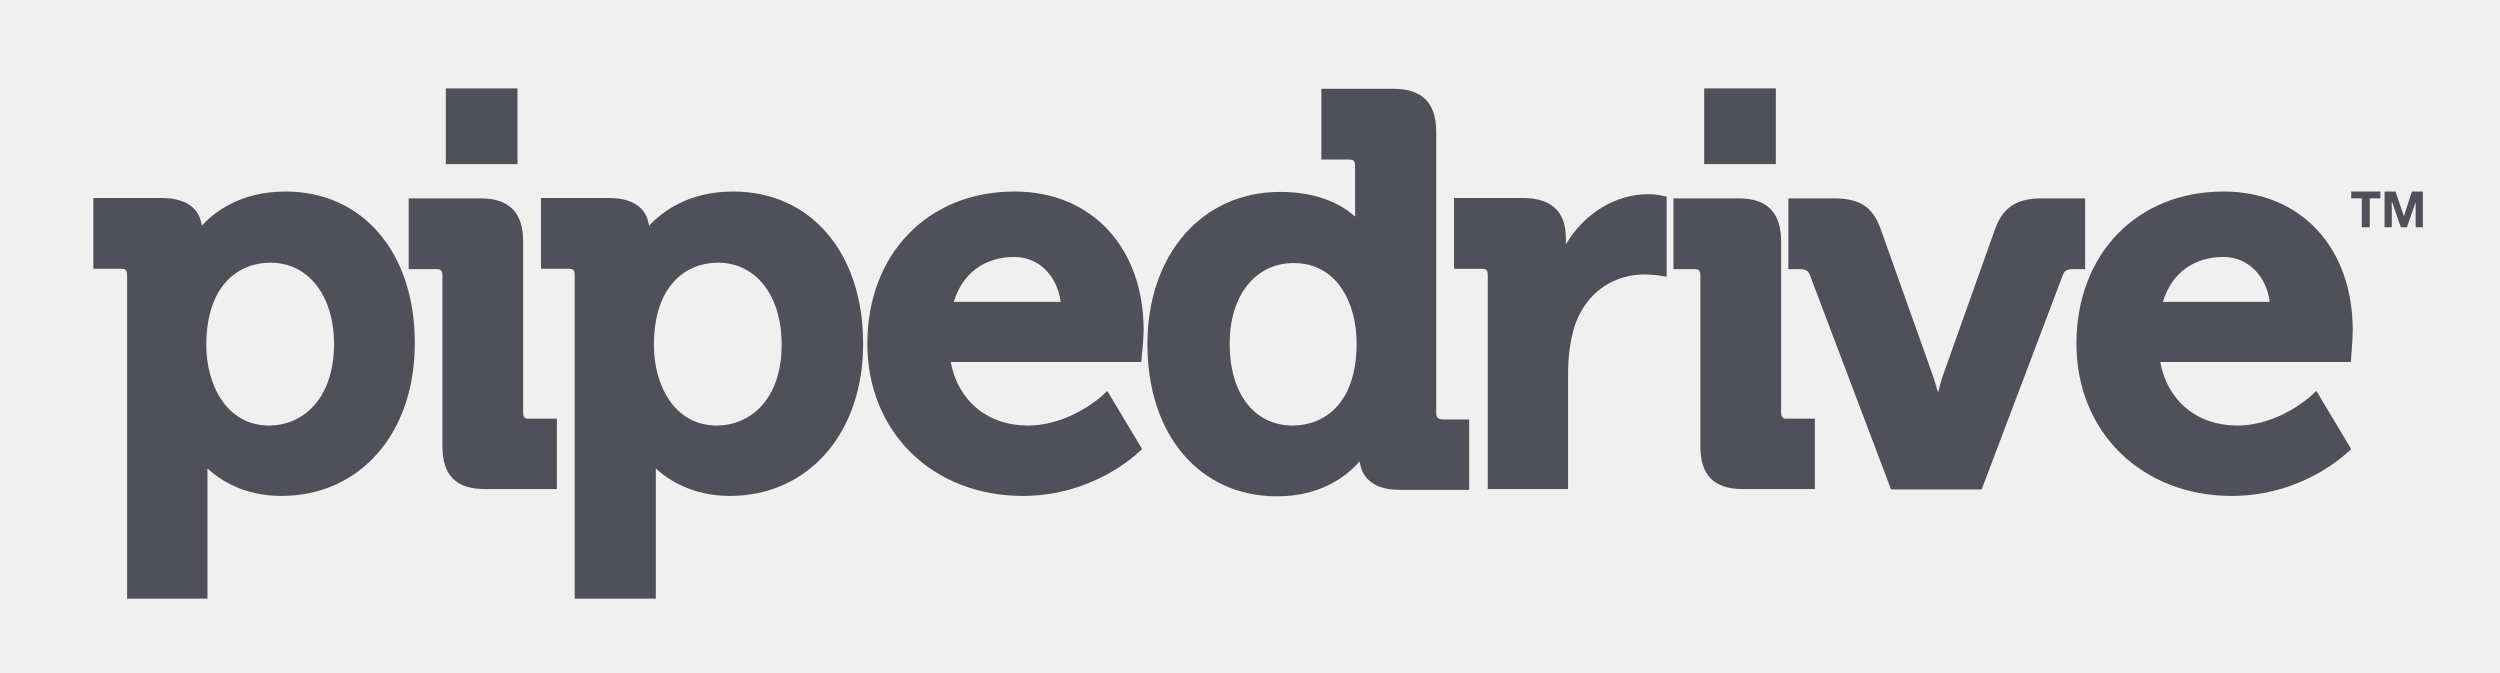
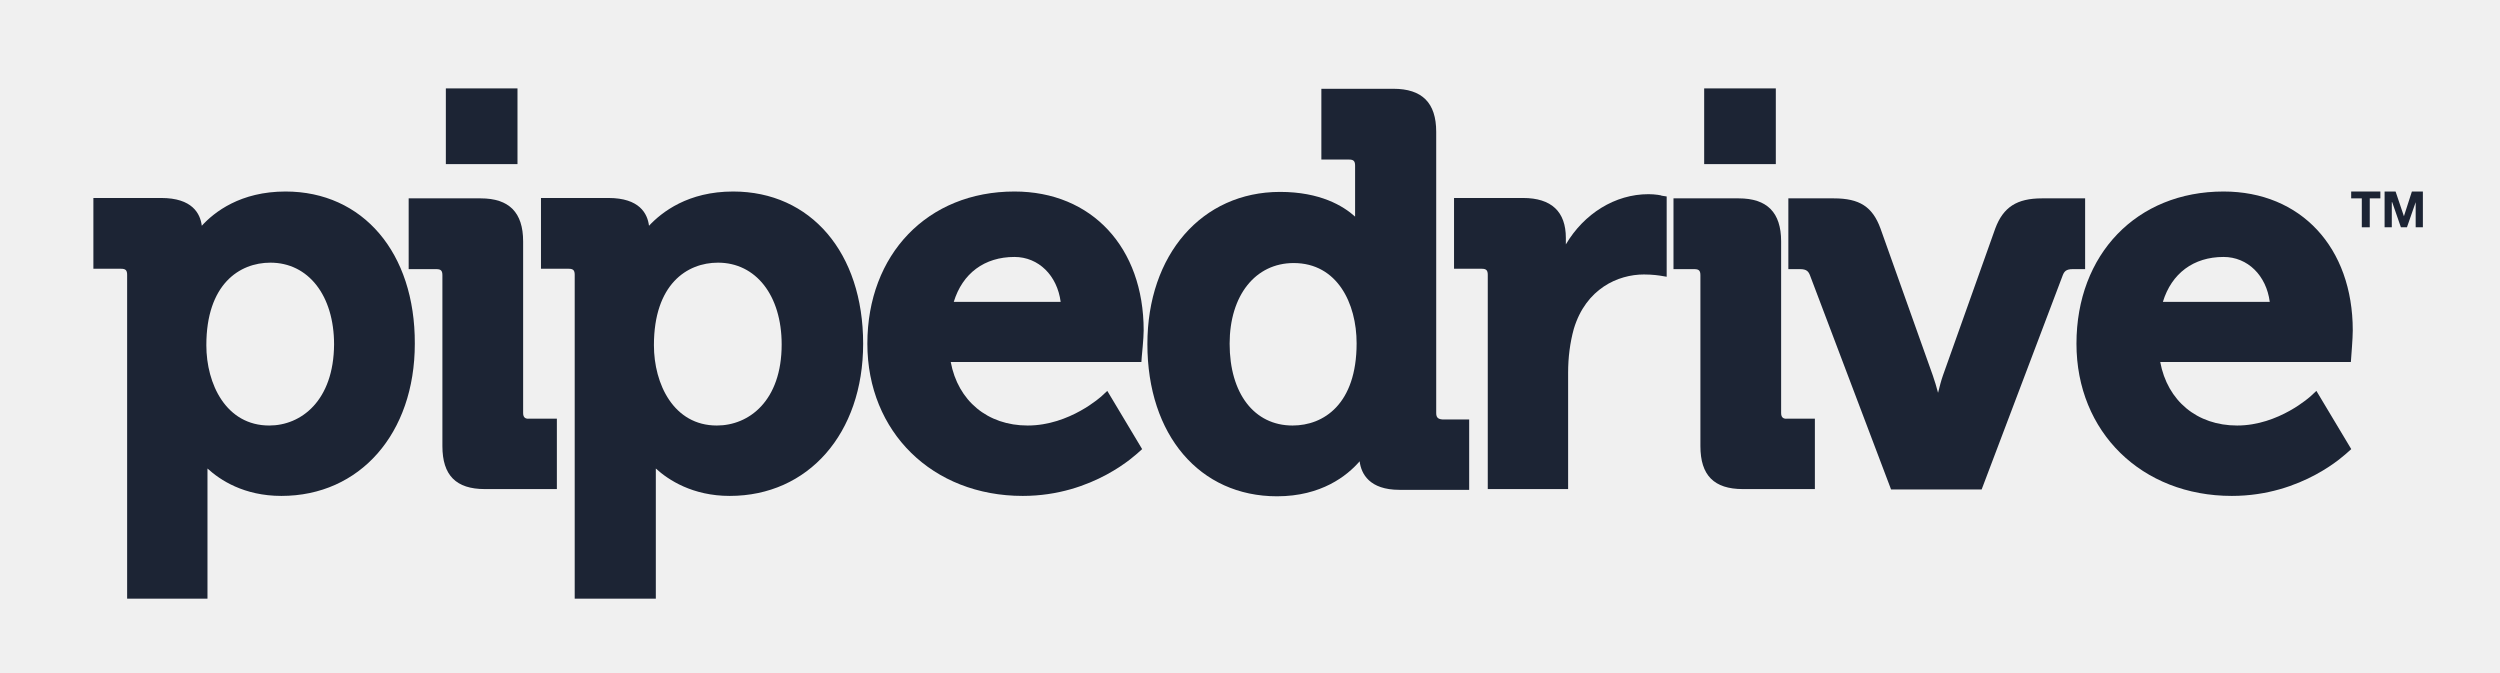
<svg xmlns="http://www.w3.org/2000/svg" width="197" height="53" viewBox="0 0 197 53" fill="none">
-   <mask id="mask0_623_791" style="mask-type:luminance" maskUnits="userSpaceOnUse" x="-16" y="-12" width="226" height="77">
-     <path d="M209.916 -11.233H-15.821V64.684H209.916V-11.233Z" fill="white" />
-   </mask>
-   <g mask="url(#mask0_623_791)">
-     <path d="M22.5 15.092C18.946 15.092 16.885 16.711 15.899 17.79C15.78 16.831 15.153 15.601 12.704 15.601H7.357V21.178H9.538C9.896 21.178 10.016 21.298 10.016 21.658V47.174H16.348V37.639V36.92C17.333 37.819 19.215 39.078 22.172 39.078C28.354 39.078 32.685 34.161 32.685 27.085C32.715 19.919 28.593 15.092 22.5 15.092ZM21.216 33.532C17.811 33.532 16.258 30.263 16.258 27.205C16.258 22.408 18.856 20.699 21.305 20.699C24.292 20.699 26.323 23.277 26.323 27.145C26.293 31.583 23.725 33.532 21.216 33.532Z" fill="#4F5059" />
+   <g clip-path="url(#clip0_8_9610)">
+     <mask id="mask0_8_9610" style="mask-type:luminance" maskUnits="userSpaceOnUse" x="-16" y="-12" width="226" height="77">
+       <path d="M209.917 -11.234H-15.82V64.684H209.917V-11.234Z" fill="white" />
+     </mask>
+     <g mask="url(#mask0_8_9610)">
+       <path d="M22.502 15.091C18.948 15.091 16.887 16.71 15.901 17.79C15.782 16.83 15.155 15.601 12.706 15.601H7.359V21.178H9.54C9.898 21.178 10.018 21.298 10.018 21.658V47.173H16.349V37.639V36.919C17.335 37.819 19.217 39.078 22.174 39.078C28.356 39.078 32.687 34.161 32.687 27.085C32.717 19.919 28.595 15.091 22.502 15.091ZM21.218 33.531C17.813 33.531 16.26 30.263 16.26 27.204C16.26 22.407 18.858 20.698 21.307 20.698C24.294 20.698 26.325 23.277 26.325 27.145C26.295 31.582 23.727 33.531 21.218 33.531Z" fill="#1C2434" />
+     </g>
+     <mask id="mask1_8_9610" style="mask-type:luminance" maskUnits="userSpaceOnUse" x="-16" y="-12" width="226" height="77">
+       <path d="M209.917 -11.234H-15.82V64.684H209.917V-11.234Z" fill="white" />
+     </mask>
+     <g mask="url(#mask1_8_9610)">
+       <path d="M41.223 32.542V19.02C41.223 16.741 40.118 15.631 37.878 15.631H32.203V21.208H34.383C34.742 21.208 34.861 21.328 34.861 21.688V35.151C34.861 37.459 35.937 38.539 38.206 38.539H43.881V32.992H41.701C41.372 33.022 41.223 32.872 41.223 32.542Z" fill="#1C2434" />
+     </g>
+     <mask id="mask2_8_9610" style="mask-type:luminance" maskUnits="userSpaceOnUse" x="-16" y="-12" width="226" height="77">
+       <path d="M209.917 -11.234H-15.82V64.684H209.917V-11.234Z" fill="white" />
+     </mask>
+     <g mask="url(#mask2_8_9610)">
+       <path d="M57.772 15.091C54.217 15.091 52.157 16.71 51.141 17.79C51.022 16.83 50.394 15.601 47.945 15.601H42.629V21.178H44.809C45.168 21.178 45.287 21.298 45.287 21.658V47.173H51.679V37.639V36.919C52.664 37.819 54.576 39.078 57.503 39.078C63.685 39.078 68.016 34.161 68.016 27.085C68.016 19.919 63.894 15.091 57.772 15.091ZM56.487 33.531C53.083 33.531 51.529 30.263 51.529 27.204C51.529 22.407 54.128 20.698 56.577 20.698C59.564 20.698 61.595 23.277 61.595 27.145C61.595 31.582 59.026 33.531 56.487 33.531Z" fill="#1C2434" />
+     </g>
+     <mask id="mask3_8_9610" style="mask-type:luminance" maskUnits="userSpaceOnUse" x="-16" y="-12" width="226" height="77">
+       <path d="M209.917 -11.234H-15.82V64.684H209.917V-11.234Z" fill="white" />
+     </mask>
+     <g mask="url(#mask3_8_9610)">
+       <path d="M79.936 15.091C73.097 15.091 68.348 20.038 68.348 27.085C68.348 34.041 73.485 39.078 80.593 39.078C86.178 39.078 89.583 35.75 89.733 35.63L90.001 35.39L87.254 30.802L86.835 31.192C86.806 31.222 84.297 33.531 80.981 33.531C77.816 33.531 75.486 31.582 74.918 28.524H89.942L89.972 28.104C89.972 28.044 90.121 26.695 90.121 26.035C90.121 19.499 86.029 15.091 79.936 15.091ZM75.157 23.787C75.844 21.538 77.577 20.248 79.936 20.248C81.848 20.248 83.311 21.718 83.58 23.787H75.157Z" fill="#1C2434" />
+     </g>
+     <mask id="mask4_8_9610" style="mask-type:luminance" maskUnits="userSpaceOnUse" x="-16" y="-12" width="226" height="77">
+       <path d="M209.917 -11.234H-15.82V64.684H209.917V-11.234Z" fill="white" />
+     </mask>
+     <g mask="url(#mask4_8_9610)">
+       <path d="M113.173 32.542V10.384C113.173 8.105 112.068 6.996 109.798 6.996H104.123V12.573H106.303C106.662 12.573 106.781 12.693 106.781 13.053V17.07C105.855 16.231 104.034 15.122 100.868 15.122C94.715 15.122 90.414 20.069 90.414 27.115C90.414 34.281 94.536 39.108 100.629 39.108C104.123 39.108 106.154 37.489 107.14 36.35C107.259 37.339 107.916 38.599 110.276 38.599H115.771V33.052H113.651C113.292 33.022 113.173 32.872 113.173 32.542ZM101.853 33.531C98.837 33.531 96.895 31.013 96.895 27.085C96.895 23.277 98.926 20.728 101.943 20.728C105.378 20.728 106.901 23.907 106.901 27.055C106.901 31.852 104.302 33.531 101.853 33.531Z" fill="#1C2434" />
+     </g>
+     <mask id="mask5_8_9610" style="mask-type:luminance" maskUnits="userSpaceOnUse" x="-16" y="-12" width="226" height="77">
+       <path d="M209.917 -11.234H-15.82V64.684H209.917V-11.234Z" fill="white" />
+     </mask>
+     <g mask="url(#mask5_8_9610)">
+       <path d="M129.9 15.301C127.272 15.301 124.823 16.83 123.389 19.259V18.749C123.389 16.68 122.254 15.601 120.014 15.601H114.578V21.178H116.758C117.117 21.178 117.236 21.298 117.236 21.658V38.538H123.568V29.363C123.568 28.164 123.718 26.995 124.016 25.915C124.972 22.737 127.511 21.628 129.542 21.628C130.258 21.628 130.796 21.718 130.796 21.718L131.334 21.808V15.481L130.945 15.421C130.945 15.391 130.408 15.301 129.9 15.301Z" fill="#1C2434" />
+     </g>
+     <mask id="mask6_8_9610" style="mask-type:luminance" maskUnits="userSpaceOnUse" x="-16" y="-12" width="226" height="77">
+       <path d="M209.917 -11.234H-15.82V64.684H209.917V-11.234Z" fill="white" />
+     </mask>
+     <g mask="url(#mask6_8_9610)">
+       <path d="M140.353 32.542V19.02C140.353 16.741 139.248 15.631 137.008 15.631H131.871V21.208H133.514C133.872 21.208 133.992 21.328 133.992 21.688V35.151C133.992 37.459 135.067 38.539 137.337 38.539H143.012V32.992H140.831C140.503 33.022 140.353 32.872 140.353 32.542Z" fill="#1C2434" />
+     </g>
+     <mask id="mask7_8_9610" style="mask-type:luminance" maskUnits="userSpaceOnUse" x="-16" y="-12" width="226" height="77">
+       <path d="M209.917 -11.234H-15.82V64.684H209.917V-11.234Z" fill="white" />
+     </mask>
+     <g mask="url(#mask7_8_9610)">
+       <path d="M164.278 15.631H160.903C158.932 15.631 157.857 16.321 157.229 18L153.108 29.574C152.958 29.993 152.839 30.473 152.719 30.953C152.6 30.503 152.451 29.993 152.301 29.574L148.18 18C147.552 16.291 146.537 15.631 144.506 15.631H140.922V21.208H141.848C142.356 21.208 142.505 21.388 142.624 21.688L149.016 38.569H156.154L162.546 21.688C162.665 21.388 162.815 21.208 163.322 21.208H164.308V15.631H164.278Z" fill="#1C2434" />
+     </g>
+     <mask id="mask8_8_9610" style="mask-type:luminance" maskUnits="userSpaceOnUse" x="-16" y="-12" width="226" height="77">
+       <path d="M209.917 -11.234H-15.82V64.684H209.917V-11.234Z" fill="white" />
+     </mask>
+     <g mask="url(#mask8_8_9610)">
+       <path d="M175.214 15.091C168.374 15.091 163.625 20.038 163.625 27.085C163.625 34.041 168.762 39.078 175.871 39.078C181.456 39.078 184.861 35.75 185.01 35.63L185.279 35.39L182.531 30.802L182.113 31.192C182.083 31.222 179.574 33.531 176.289 33.531C173.123 33.531 170.793 31.582 170.226 28.524H185.249L185.279 28.104C185.279 28.044 185.398 26.695 185.398 26.035C185.398 19.499 181.306 15.091 175.214 15.091ZM170.435 23.787C171.122 21.538 172.854 20.248 175.214 20.248C177.125 20.248 178.589 21.718 178.857 23.787H170.435Z" fill="#1C2434" />
+     </g>
+     <mask id="mask9_8_9610" style="mask-type:luminance" maskUnits="userSpaceOnUse" x="-16" y="-12" width="226" height="77">
+       <path d="M209.917 -11.234H-15.82V64.684H209.917V-11.234Z" fill="white" />
+     </mask>
+     <g mask="url(#mask9_8_9610)">
+       <path d="M40.778 6.966H35.133V12.932H40.778V6.966Z" fill="#1C2434" />
+     </g>
+     <mask id="mask10_8_9610" style="mask-type:luminance" maskUnits="userSpaceOnUse" x="-16" y="-12" width="226" height="77">
+       <path d="M209.917 -11.234H-15.82V64.684H209.917V-11.234Z" fill="white" />
+     </mask>
+     <g mask="url(#mask10_8_9610)">
+       <path d="M139.934 6.966H134.289V12.932H139.934V6.966Z" fill="#1C2434" />
+     </g>
+     <mask id="mask11_8_9610" style="mask-type:luminance" maskUnits="userSpaceOnUse" x="-16" y="-12" width="226" height="77">
+       <path d="M209.917 -11.234H-15.82V64.684H209.917V-11.234Z" fill="white" />
+     </mask>
+     <g mask="url(#mask11_8_9610)">
+       <path d="M185.273 15.631H186.11V17.91H186.737V15.631H187.573V15.091H185.273V15.631Z" fill="#1C2434" />
+     </g>
+     <mask id="mask12_8_9610" style="mask-type:luminance" maskUnits="userSpaceOnUse" x="-16" y="-12" width="226" height="77">
+       <path d="M209.917 -11.234H-15.82V64.684H209.917V-11.234Z" fill="white" />
+     </mask>
+     <g mask="url(#mask12_8_9610)">
+       <path d="M190.057 15.091L189.429 17.04L188.772 15.091H187.906V17.91H188.474V15.931H188.504L189.191 17.91H189.668L190.355 15.931V17.91H190.923V15.091H190.057Z" fill="#1C2434" />
+     </g>
  </g>
-   <mask id="mask1_623_791" style="mask-type:luminance" maskUnits="userSpaceOnUse" x="-16" y="-12" width="226" height="77">
-     <path d="M209.916 -11.233H-15.821V64.684H209.916V-11.233Z" fill="white" />
-   </mask>
-   <g mask="url(#mask1_623_791)">
-     <path d="M41.224 32.542V19.02C41.224 16.741 40.119 15.632 37.879 15.632H32.204V21.209H34.384C34.743 21.209 34.862 21.328 34.862 21.688V35.151C34.862 37.459 35.938 38.539 38.207 38.539H43.882V32.992H41.702C41.373 33.022 41.224 32.872 41.224 32.542Z" fill="#4F5059" />
-   </g>
-   <mask id="mask2_623_791" style="mask-type:luminance" maskUnits="userSpaceOnUse" x="-16" y="-12" width="226" height="77">
-     <path d="M209.916 -11.233H-15.821V64.684H209.916V-11.233Z" fill="white" />
-   </mask>
-   <g mask="url(#mask2_623_791)">
-     <path d="M57.771 15.092C54.216 15.092 52.156 16.711 51.14 17.79C51.021 16.831 50.393 15.601 47.944 15.601H42.628V21.178H44.808C45.167 21.178 45.286 21.298 45.286 21.658V47.174H51.678V37.639V36.92C52.663 37.819 54.575 39.078 57.502 39.078C63.684 39.078 68.015 34.161 68.015 27.085C68.015 19.919 63.893 15.092 57.771 15.092ZM56.486 33.532C53.081 33.532 51.528 30.263 51.528 27.205C51.528 22.408 54.127 20.699 56.576 20.699C59.563 20.699 61.594 23.277 61.594 27.145C61.594 31.583 59.025 33.532 56.486 33.532Z" fill="#4F5059" />
-   </g>
-   <mask id="mask3_623_791" style="mask-type:luminance" maskUnits="userSpaceOnUse" x="-16" y="-12" width="226" height="77">
-     <path d="M209.916 -11.233H-15.821V64.684H209.916V-11.233Z" fill="white" />
-   </mask>
-   <g mask="url(#mask3_623_791)">
-     <path d="M79.935 15.092C73.096 15.092 68.347 20.039 68.347 27.085C68.347 34.041 73.484 39.078 80.592 39.078C86.177 39.078 89.582 35.75 89.732 35.63L90.001 35.391L87.253 30.803L86.835 31.193C86.805 31.223 84.296 33.532 80.981 33.532C77.815 33.532 75.485 31.583 74.918 28.524H89.941L89.971 28.105C89.971 28.045 90.12 26.695 90.12 26.036C90.12 19.499 86.028 15.092 79.935 15.092ZM75.156 23.787C75.843 21.538 77.576 20.249 79.935 20.249C81.847 20.249 83.31 21.718 83.579 23.787H75.156Z" fill="#4F5059" />
-   </g>
-   <mask id="mask4_623_791" style="mask-type:luminance" maskUnits="userSpaceOnUse" x="-16" y="-12" width="226" height="77">
-     <path d="M209.916 -11.233H-15.821V64.684H209.916V-11.233Z" fill="white" />
-   </mask>
-   <g mask="url(#mask4_623_791)">
-     <path d="M113.174 32.542V10.385C113.174 8.106 112.069 6.997 109.799 6.997H104.124V12.573H106.304C106.663 12.573 106.782 12.693 106.782 13.053V17.071C105.856 16.231 104.035 15.122 100.869 15.122C94.716 15.122 90.415 20.069 90.415 27.115C90.415 34.281 94.537 39.109 100.63 39.109C104.124 39.109 106.155 37.49 107.141 36.35C107.26 37.34 107.917 38.599 110.277 38.599H115.772V33.052H113.652C113.293 33.022 113.174 32.872 113.174 32.542ZM101.854 33.532C98.838 33.532 96.896 31.013 96.896 27.085C96.896 23.277 98.927 20.729 101.944 20.729C105.379 20.729 106.902 23.907 106.902 27.055C106.902 31.853 104.303 33.532 101.854 33.532Z" fill="#4F5059" />
-   </g>
-   <mask id="mask5_623_791" style="mask-type:luminance" maskUnits="userSpaceOnUse" x="-16" y="-12" width="226" height="77">
-     <path d="M209.916 -11.233H-15.821V64.684H209.916V-11.233Z" fill="white" />
-   </mask>
-   <g mask="url(#mask5_623_791)">
-     <path d="M129.899 15.302C127.271 15.302 124.822 16.831 123.388 19.26V18.75C123.388 16.681 122.253 15.602 120.013 15.602H114.577V21.179H116.757C117.116 21.179 117.235 21.299 117.235 21.659V38.539H123.567V29.364C123.567 28.165 123.717 26.995 124.015 25.916C124.971 22.738 127.51 21.628 129.541 21.628C130.257 21.628 130.795 21.718 130.795 21.718L131.333 21.808V15.482L130.944 15.422C130.944 15.392 130.407 15.302 129.899 15.302Z" fill="#4F5059" />
-   </g>
-   <mask id="mask6_623_791" style="mask-type:luminance" maskUnits="userSpaceOnUse" x="-16" y="-12" width="226" height="77">
-     <path d="M209.916 -11.233H-15.821V64.684H209.916V-11.233Z" fill="white" />
-   </mask>
-   <g mask="url(#mask6_623_791)">
-     <path d="M140.351 32.542V19.02C140.351 16.741 139.246 15.632 137.006 15.632H131.869V21.209H133.512C133.87 21.209 133.99 21.328 133.99 21.688V35.151C133.99 37.459 135.065 38.539 137.335 38.539H143.01V32.992H140.829C140.501 33.022 140.351 32.872 140.351 32.542Z" fill="#4F5059" />
-   </g>
-   <mask id="mask7_623_791" style="mask-type:luminance" maskUnits="userSpaceOnUse" x="-16" y="-12" width="226" height="77">
-     <path d="M209.916 -11.233H-15.821V64.684H209.916V-11.233Z" fill="white" />
-   </mask>
-   <g mask="url(#mask7_623_791)">
-     <path d="M164.278 15.632H160.903C158.932 15.632 157.857 16.321 157.229 18L153.108 29.574C152.958 29.994 152.839 30.473 152.719 30.953C152.6 30.503 152.451 29.994 152.301 29.574L148.18 18C147.552 16.291 146.537 15.632 144.506 15.632H140.922V21.209H141.848C142.356 21.209 142.505 21.388 142.624 21.688L149.016 38.569H156.154L162.546 21.688C162.665 21.388 162.815 21.209 163.322 21.209H164.308V15.632H164.278Z" fill="#4F5059" />
-   </g>
-   <mask id="mask8_623_791" style="mask-type:luminance" maskUnits="userSpaceOnUse" x="-16" y="-12" width="226" height="77">
-     <path d="M209.916 -11.233H-15.821V64.684H209.916V-11.233Z" fill="white" />
-   </mask>
-   <g mask="url(#mask8_623_791)">
-     <path d="M175.212 15.092C168.372 15.092 163.623 20.039 163.623 27.085C163.623 34.041 168.76 39.078 175.869 39.078C181.454 39.078 184.859 35.75 185.008 35.63L185.277 35.391L182.529 30.803L182.111 31.193C182.081 31.223 179.572 33.532 176.287 33.532C173.121 33.532 170.791 31.583 170.224 28.524H185.247L185.277 28.105C185.277 28.045 185.396 26.695 185.396 26.036C185.396 19.499 181.304 15.092 175.212 15.092ZM170.433 23.787C171.12 21.538 172.852 20.249 175.212 20.249C177.123 20.249 178.587 21.718 178.855 23.787H170.433Z" fill="#4F5059" />
-   </g>
-   <mask id="mask9_623_791" style="mask-type:luminance" maskUnits="userSpaceOnUse" x="-16" y="-12" width="226" height="77">
-     <path d="M209.916 -11.233H-15.821V64.684H209.916V-11.233Z" fill="white" />
-   </mask>
-   <g mask="url(#mask9_623_791)">
-     <path d="M40.777 6.967H35.132V12.933H40.777V6.967Z" fill="#4F5059" />
-   </g>
-   <mask id="mask10_623_791" style="mask-type:luminance" maskUnits="userSpaceOnUse" x="-16" y="-12" width="226" height="77">
-     <path d="M209.916 -11.233H-15.821V64.684H209.916V-11.233Z" fill="white" />
-   </mask>
-   <g mask="url(#mask10_623_791)">
-     <path d="M139.936 6.966H134.291V12.933H139.936V6.966Z" fill="#4F5059" />
-   </g>
-   <mask id="mask11_623_791" style="mask-type:luminance" maskUnits="userSpaceOnUse" x="-16" y="-12" width="226" height="77">
-     <path d="M209.916 -11.233H-15.821V64.684H209.916V-11.233Z" fill="white" />
-   </mask>
-   <g mask="url(#mask11_623_791)">
-     <path d="M185.274 15.632H186.111V17.91H186.738V15.632H187.574V15.092H185.274V15.632Z" fill="#4F5059" />
-   </g>
-   <mask id="mask12_623_791" style="mask-type:luminance" maskUnits="userSpaceOnUse" x="-16" y="-12" width="226" height="77">
-     <path d="M209.916 -11.233H-15.821V64.684H209.916V-11.233Z" fill="white" />
-   </mask>
-   <g mask="url(#mask12_623_791)">
-     <path d="M190.055 15.092L189.428 17.041L188.77 15.092H187.904V17.91H188.472V15.931H188.502L189.189 17.91H189.666L190.353 15.931V17.91H190.921V15.092H190.055Z" fill="#4F5059" />
-   </g>
+   <defs>
+     <clipPath id="clip0_8_9610">
+       <rect width="196.454" height="52.451" fill="white" transform="translate(0.40625 0.466797)" />
+     </clipPath>
+   </defs>
</svg>
